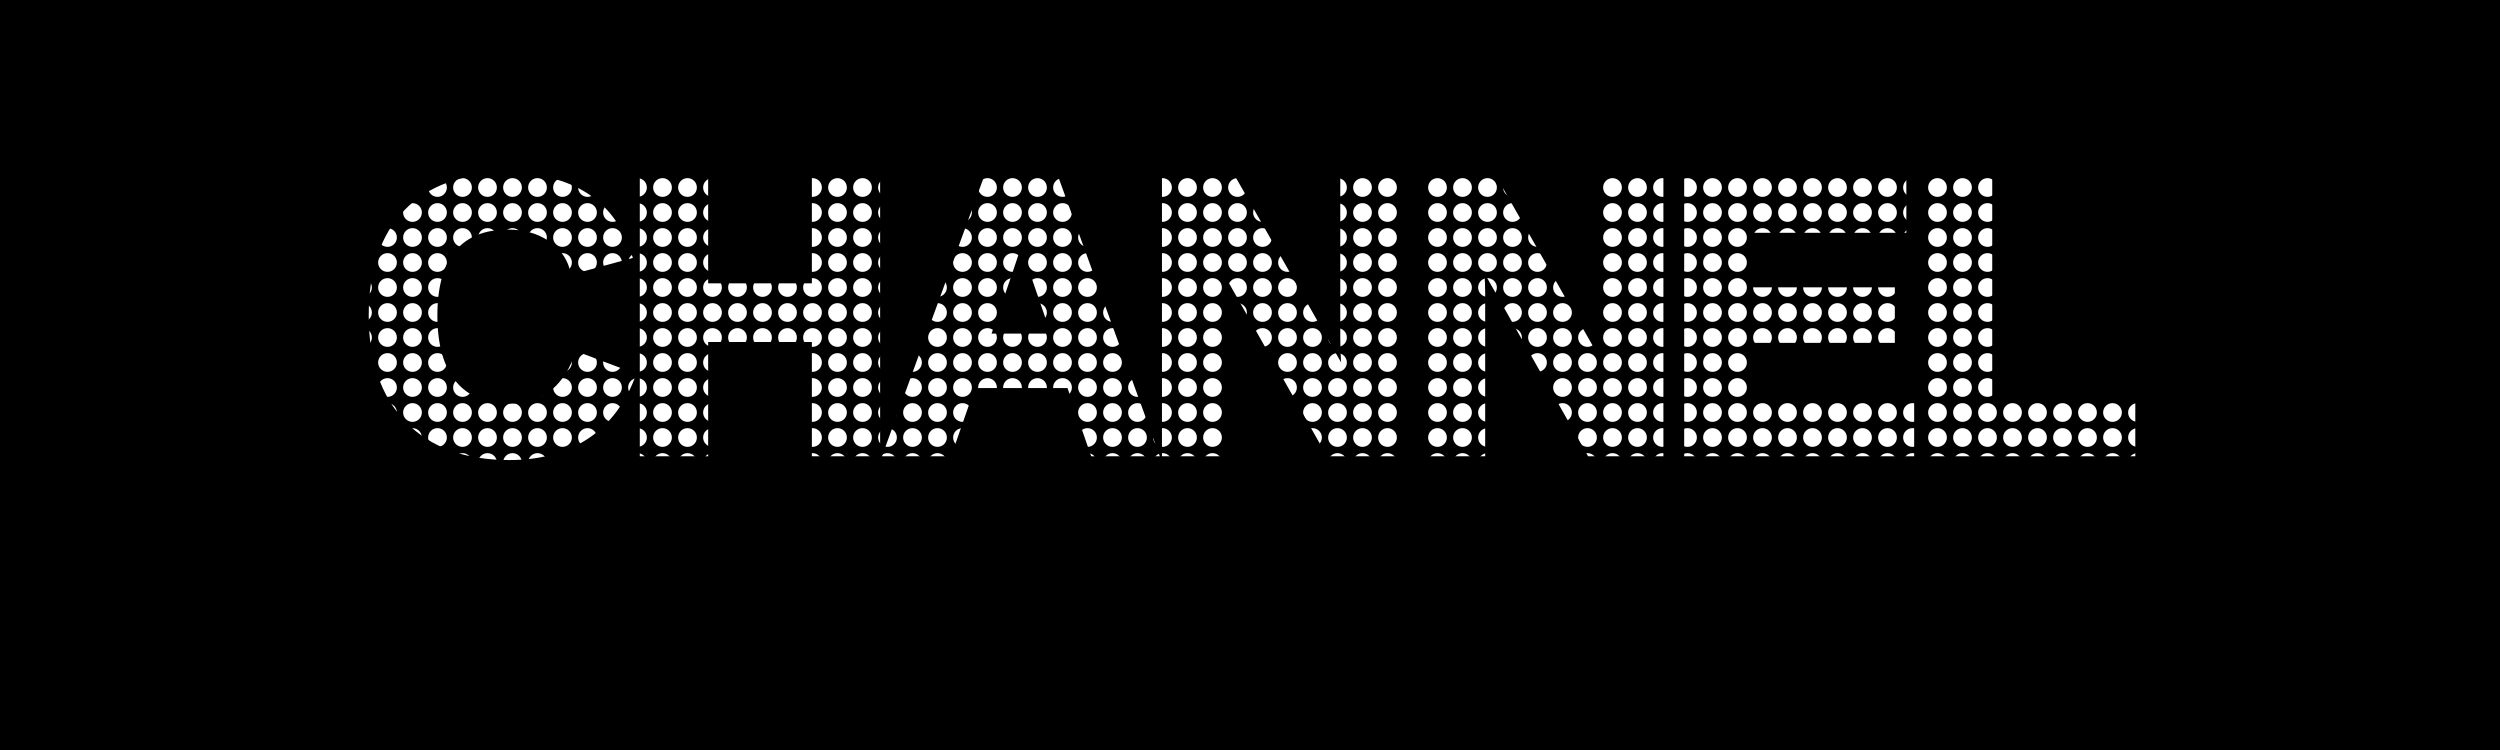
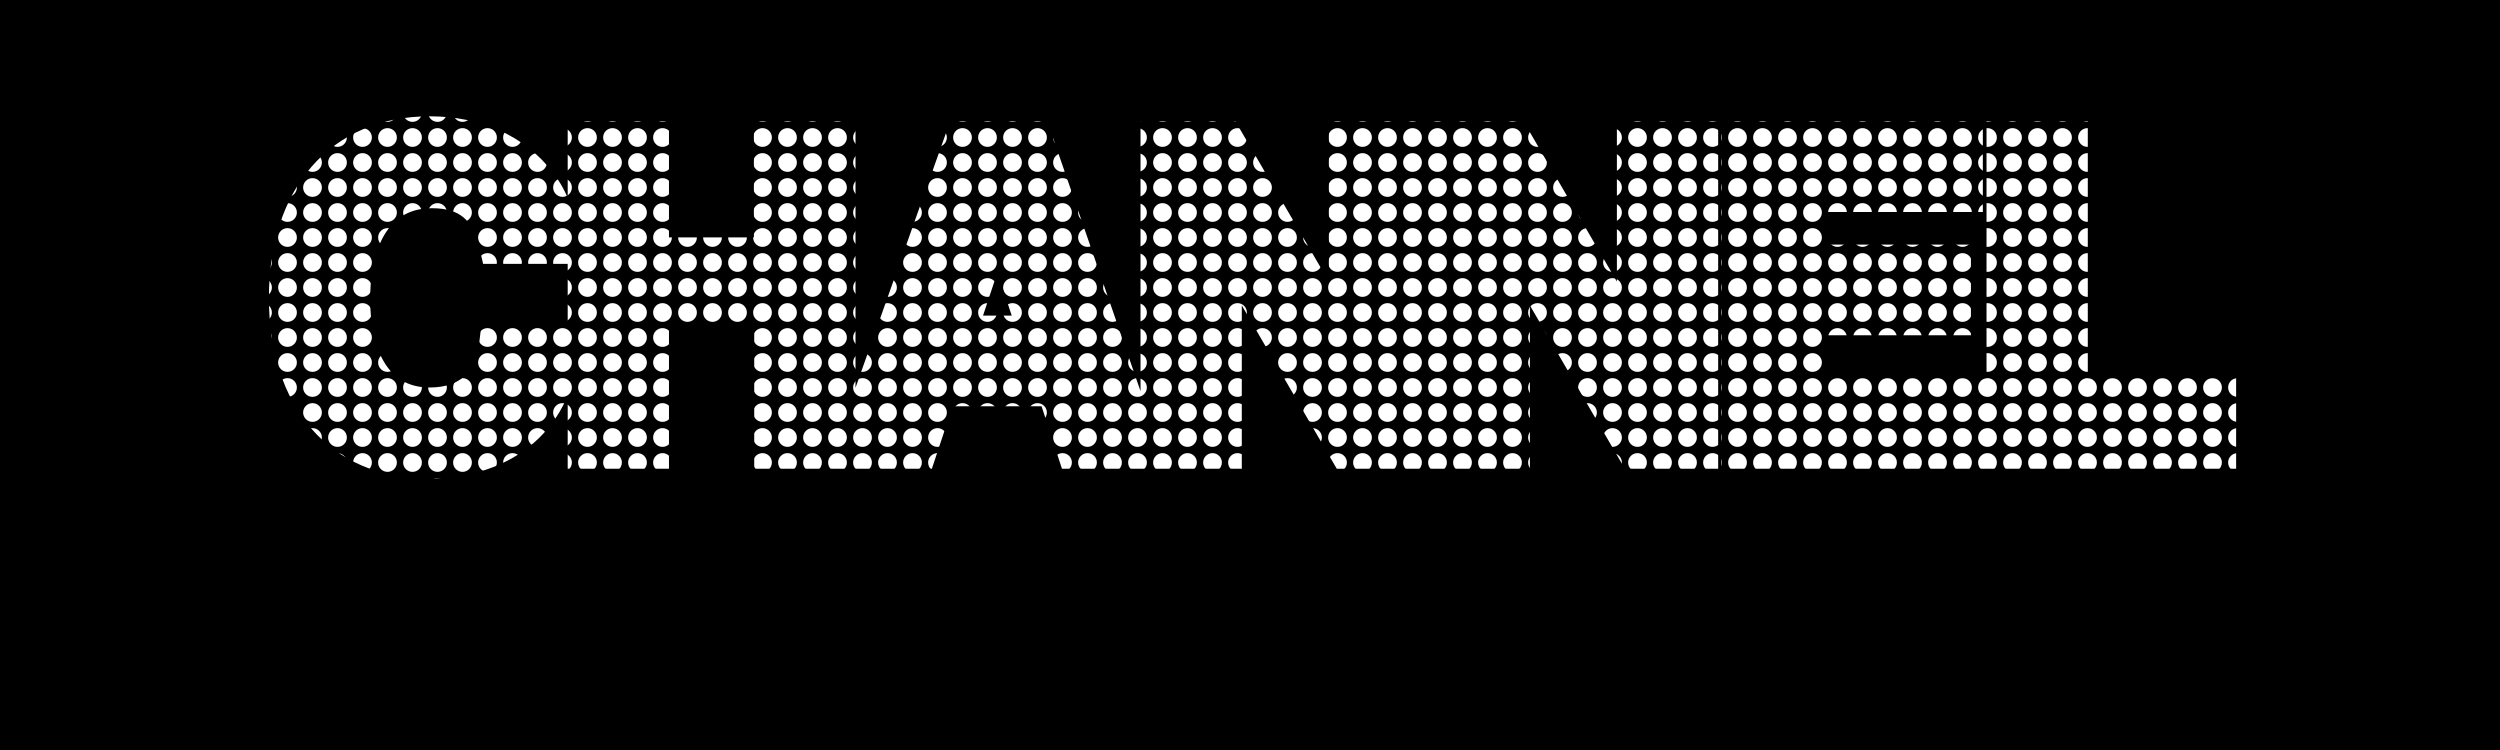
<svg xmlns="http://www.w3.org/2000/svg" viewBox="0 0 400 120">
  <rect width="100%" height="100%" fill="black" />
  <defs>
    <pattern id="dots" patternUnits="userSpaceOnUse" width="4" height="4">
      <circle cx="2" cy="2" r="1.5" fill="white" />
    </pattern>
    <mask id="textMask">
-       <text x="50%" y="72" text-anchor="middle" font-family="Arial Black, -apple-system, BlinkMacSystemFont, 'Helvetica Neue', Arial, sans-serif" font-size="62" font-weight="900" letter-spacing="-3" fill="white" stroke="white" stroke-width="2">CHANNEL</text>
+       <text x="50%" y="72" text-anchor="middle" font-family="SF Pro Text, SF Pro, Helvetica, Arial, sans-serif" font-size="68" font-weight="900" letter-spacing="-3" fill="white" stroke="white" stroke-width="6">CHANNEL</text>
    </mask>
  </defs>
  <rect width="100%" height="100%" fill="url(#dots)" mask="url(#textMask)" />
</svg>
